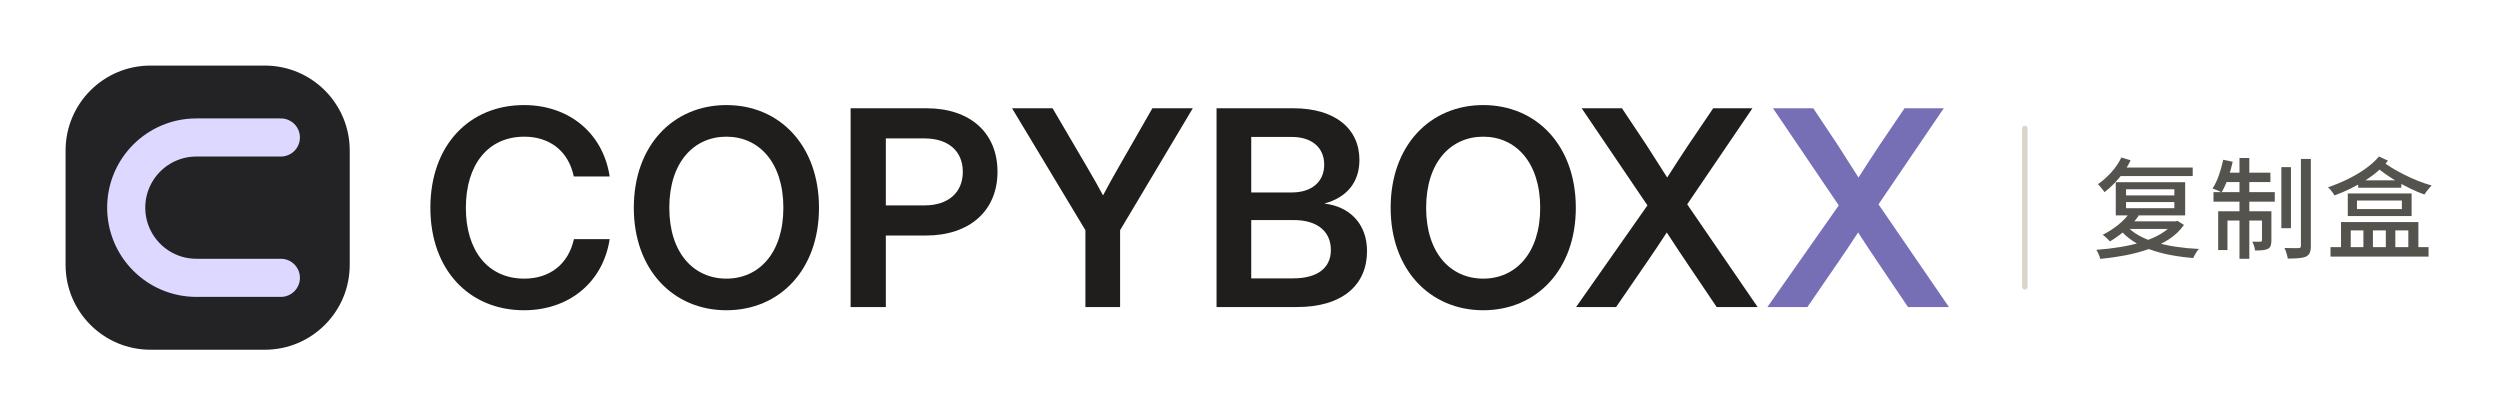
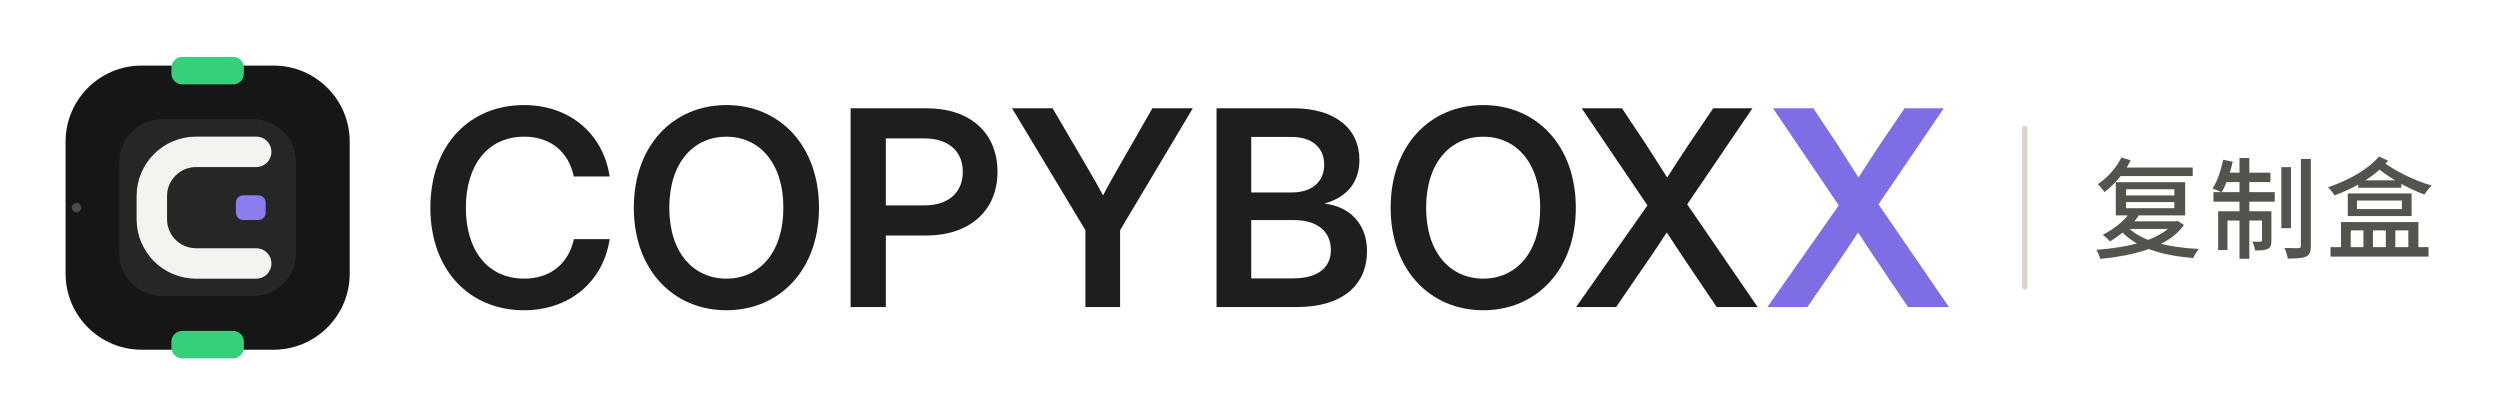
<svg xmlns="http://www.w3.org/2000/svg" viewBox="0 0 915 152" width="915" height="152">
-   <g transform="translate(24.00 24.00) scale(0.15854) translate(-184 -184)">
-     <rect x="184" y="184" width="656" height="656" rx="196" fill="#232325" />
-     <path d="M681 350H486A162 162 0 0 0 486 674H681" fill="none" stroke="#ddd8ff" stroke-width="88" stroke-linecap="round" stroke-linejoin="round" />
+   <g transform="translate(24.00 24.00) scale(0.13265) translate(-120 -120)">
+     <rect x="120" y="120" width="784" height="784" rx="210" fill="#161616" />
+     <rect x="412" y="96" width="200" height="76" rx="30" fill="#36d07a" />
+     <rect x="412" y="852" width="200" height="76" rx="30" fill="#36d07a" />
+     <rect x="268" y="268" width="488" height="488" rx="118" fill="#262626" />
+     <path d="M646 358H480A122 122 0 0 0 358 480V544A122 122 0 0 0 480 666H646" fill="none" stroke="#f4f3ef" stroke-width="84" stroke-linecap="round" stroke-linejoin="round" />
+     <rect x="590" y="478" width="82" height="68" rx="20" fill="#8b7df0" />
+     <circle cx="150" cy="512" r="13" fill="#4a4a4a" />
  </g>
  <path fill="#1f1e1c" transform="translate(154.00 112.38)" d="M37.793 1.172C54.199 1.172 66.699 -8.984 69.141 -24.854H56.055C54.004 -15.625 47.168 -10.4 37.891 -10.4C24.512 -10.4 16.504 -20.703 16.504 -36.328C16.504 -52.051 24.561 -62.354 37.891 -62.354C47.217 -62.354 54.053 -57.08 56.006 -47.803H69.141C66.699 -63.721 54.199 -73.926 37.793 -73.926C17.725 -73.926 3.516 -59.18 3.516 -36.328C3.516 -13.623 17.725 1.172 37.793 1.172Z" />
  <path fill="#1f1e1c" transform="translate(228.46 112.38)" d="M37.402 1.172C56.885 1.172 71.289 -13.623 71.289 -36.328C71.289 -59.131 56.885 -73.926 37.402 -73.926C17.92 -73.926 3.516 -59.131 3.516 -36.328C3.516 -13.672 17.92 1.172 37.402 1.172ZM37.402 -10.4C25.488 -10.4 16.504 -19.727 16.504 -36.328C16.504 -52.979 25.488 -62.354 37.402 -62.354C49.268 -62.354 58.252 -52.979 58.252 -36.328C58.252 -19.727 49.268 -10.4 37.402 -10.4Z" />
  <path fill="#1f1e1c" transform="translate(305.27 112.38)" d="M6.055 0.0H18.945V-26.172H33.594C49.561 -26.172 59.814 -35.205 59.814 -49.512C59.814 -63.77 49.805 -72.754 33.838 -72.754H6.055ZM18.945 -37.207V-61.719H33.105C41.797 -61.719 47.119 -57.08 47.119 -49.512C47.119 -41.895 41.797 -37.207 33.105 -37.207Z" />
  <path fill="#1f1e1c" transform="translate(369.77 112.38)" d="M27.49 0.0H40.186V-28.125L66.797 -72.754H52.002L39.16 -50.342C37.354 -47.217 35.645 -44.043 33.936 -40.869C32.227 -44.043 30.469 -47.217 28.613 -50.342L15.479 -72.754H0.635L27.49 -28.125Z" />
  <path fill="#1f1e1c" transform="translate(439.20 112.38)" d="M6.055 0.0H35.449C52.295 0.0 61.133 -8.203 61.133 -20.459C61.133 -30.811 54.395 -36.816 45.703 -37.842V-37.939C53.516 -40.088 58.35 -45.459 58.35 -53.857C58.35 -65.234 49.512 -72.754 34.18 -72.754H6.055ZM18.75 -10.498V-31.836H34.375C42.969 -31.836 47.9 -27.637 47.9 -20.898C47.9 -14.209 42.871 -10.498 34.082 -10.498ZM18.75 -41.943V-62.256H33.594C40.967 -62.256 45.459 -58.35 45.459 -52.1C45.459 -45.898 40.967 -41.943 33.594 -41.943Z" />
  <path fill="#1f1e1c" transform="translate(505.46 112.38)" d="M37.402 1.172C56.885 1.172 71.289 -13.623 71.289 -36.328C71.289 -59.131 56.885 -73.926 37.402 -73.926C17.92 -73.926 3.516 -59.131 3.516 -36.328C3.516 -13.672 17.92 1.172 37.402 1.172ZM37.402 -10.4C25.488 -10.4 16.504 -19.727 16.504 -36.328C16.504 -52.979 25.488 -62.354 37.402 -62.354C49.268 -62.354 58.252 -52.979 58.252 -36.328C58.252 -19.727 49.268 -10.4 37.402 -10.4Z" />
  <path fill="#1f1e1c" transform="translate(576.06 112.38)" d="M0.781 0.0H15.43L26.758 -16.504C29.248 -20.117 31.641 -23.682 33.984 -27.295C36.328 -23.682 38.672 -20.117 41.113 -16.504L52.246 0.0H67.236L41.455 -37.598L65.332 -72.754H50.977L41.846 -59.277C39.209 -55.322 36.67 -51.367 34.131 -47.412C31.641 -51.367 29.102 -55.322 26.562 -59.277L17.578 -72.754H2.832L26.904 -37.207Z" />
-   <path fill="#776fb6" transform="translate(646.08 112.38)" d="M0.781 0.0H15.43L26.758 -16.504C29.248 -20.117 31.641 -23.682 33.984 -27.295C36.328 -23.682 38.672 -20.117 41.113 -16.504L52.246 0.0H67.236L41.455 -37.598L65.332 -72.754H50.977L41.846 -59.277C39.209 -55.322 36.67 -51.367 34.131 -47.412C31.641 -51.367 29.102 -55.322 26.562 -59.277L17.578 -72.754H2.832L26.904 -37.207Z" />
+   <path fill="#7d6ee6" transform="translate(646.08 112.38)" d="M0.781 0.0H15.43L26.758 -16.504C29.248 -20.117 31.641 -23.682 33.984 -27.295C36.328 -23.682 38.672 -20.117 41.113 -16.504L52.246 0.0H67.236L41.455 -37.598L65.332 -72.754H50.977L41.846 -59.277C39.209 -55.322 36.67 -51.367 34.131 -47.412C31.641 -51.367 29.102 -55.322 26.562 -59.277L17.578 -72.754H2.832L26.904 -37.207Z" />
  <rect x="740.09" y="46.00" width="2" height="60" rx="1" fill="#d9d5c9" />
  <path fill="#55534d" transform="translate(766.09 91.40)" d="M12.04 -17.44V-15.2H29.72V-17.44ZM12.04 -22.12V-19.88H29.72V-22.12ZM8.28 -24.72H33.68V-12.56H8.28ZM10.32 -33.76 13.72 -32.72Q12.64 -30.48 11.1 -28.32Q9.56 -26.16 7.78 -24.32Q6.0 -22.48 4.16 -21.08Q3.92 -21.44 3.48 -22.0Q3.04 -22.56 2.58 -23.12Q2.12 -23.68 1.76 -24.0Q4.28 -25.72 6.62 -28.3Q8.96 -30.88 10.32 -33.76ZM10.32 -30.08H36.44V-26.96H8.76ZM13.44 -13.6 16.68 -12.44Q15.4 -10.6 13.66 -8.86Q11.92 -7.12 9.98 -5.64Q8.04 -4.16 6.16 -3.04Q5.88 -3.4 5.4 -3.84Q4.92 -4.28 4.42 -4.74Q3.92 -5.2 3.52 -5.48Q6.36 -6.88 9.06 -9.02Q11.76 -11.16 13.44 -13.6ZM12.16 -10.4H30.56V-7.6H9.6ZM29.52 -10.4H30.28L30.88 -10.56L33.24 -9.08Q31.12 -6.04 27.82 -3.88Q24.52 -1.72 20.4 -0.26Q16.28 1.2 11.74 2.06Q7.2 2.92 2.6 3.36Q2.44 2.64 2.02 1.66Q1.6 0.68 1.16 0.04Q5.56 -0.28 9.88 -0.98Q14.2 -1.68 18.04 -2.88Q21.88 -4.08 24.84 -5.84Q27.8 -7.6 29.52 -9.92ZM12.32 -8.64Q14.12 -6.68 16.8 -5.18Q19.48 -3.68 22.92 -2.68Q26.36 -1.68 30.36 -1.08Q34.36 -0.48 38.72 -0.28Q38.12 0.32 37.54 1.3Q36.96 2.28 36.64 3.04Q32.24 2.68 28.24 1.92Q24.24 1.16 20.74 -0.12Q17.24 -1.4 14.44 -3.26Q11.64 -5.12 9.6 -7.6Z" />
  <path fill="#55534d" transform="translate(808.49 91.40)" d="M26.48 -30.24H30.0V-7.88H26.48ZM33.64 -33.24H37.28V-1.44Q37.28 0.24 36.88 1.14Q36.48 2.04 35.48 2.52Q34.48 2.96 32.8 3.1Q31.12 3.24 28.84 3.24Q28.72 2.44 28.38 1.32Q28.04 0.2 27.64 -0.64Q29.32 -0.6 30.78 -0.58Q32.24 -0.56 32.8 -0.6Q33.24 -0.6 33.44 -0.78Q33.64 -0.96 33.64 -1.44ZM11.16 -33.56H14.76V3.32H11.16ZM19.4 -14.08H22.84V-3.4Q22.84 -2.24 22.6 -1.5Q22.36 -0.76 21.56 -0.32Q20.76 0.08 19.6 0.18Q18.44 0.28 16.84 0.28Q16.8 -0.48 16.5 -1.38Q16.2 -2.28 15.84 -2.96Q16.96 -2.92 17.78 -2.92Q18.6 -2.92 18.92 -2.96Q19.4 -2.96 19.4 -3.48ZM3.36 -14.08H20.8V-10.68H6.76V0.12H3.36ZM1.64 -21.08H24.08V-17.6H1.64ZM5.64 -28.2H22.48V-24.76H4.96ZM5.2 -32.92 8.68 -32.2Q8.0 -29.08 6.92 -26.06Q5.84 -23.04 4.6 -21.0Q4.24 -21.2 3.64 -21.48Q3.04 -21.76 2.4 -22.0Q1.76 -22.24 1.28 -22.4Q2.6 -24.36 3.6 -27.2Q4.6 -30.04 5.2 -32.92Z" />
  <path fill="#55534d" transform="translate(850.89 91.40)" d="M12.2 -25.4H28.0V-22.68H12.2ZM11.76 -18.0V-14.88H28.2V-18.0ZM8.4 -20.6H31.76V-12.32H8.4ZM2.08 -0.96H37.96V2.52H2.08ZM5.92 -10.12H34.24V0.64H30.56V-7.08H25.8V0.64H22.32V-7.08H17.6V0.64H14.12V-7.08H9.48V0.64H5.92ZM19.8 -34.12 23.12 -32.6Q19.8 -28.48 14.66 -25.28Q9.52 -22.08 3.56 -19.88Q3.32 -20.28 2.9 -20.86Q2.48 -21.44 2.02 -21.98Q1.56 -22.52 1.12 -22.84Q5.0 -24.16 8.56 -25.92Q12.12 -27.68 15.04 -29.78Q17.96 -31.88 19.8 -34.12ZM21.16 -32.36Q22.44 -31.24 24.48 -30.0Q26.52 -28.76 28.94 -27.54Q31.36 -26.32 33.96 -25.26Q36.56 -24.2 39.08 -23.52Q38.68 -23.12 38.18 -22.52Q37.68 -21.92 37.22 -21.32Q36.76 -20.72 36.44 -20.2Q34.0 -21.08 31.46 -22.3Q28.92 -23.52 26.56 -24.9Q24.2 -26.28 22.22 -27.68Q20.24 -29.08 18.84 -30.28Z" />
</svg>
